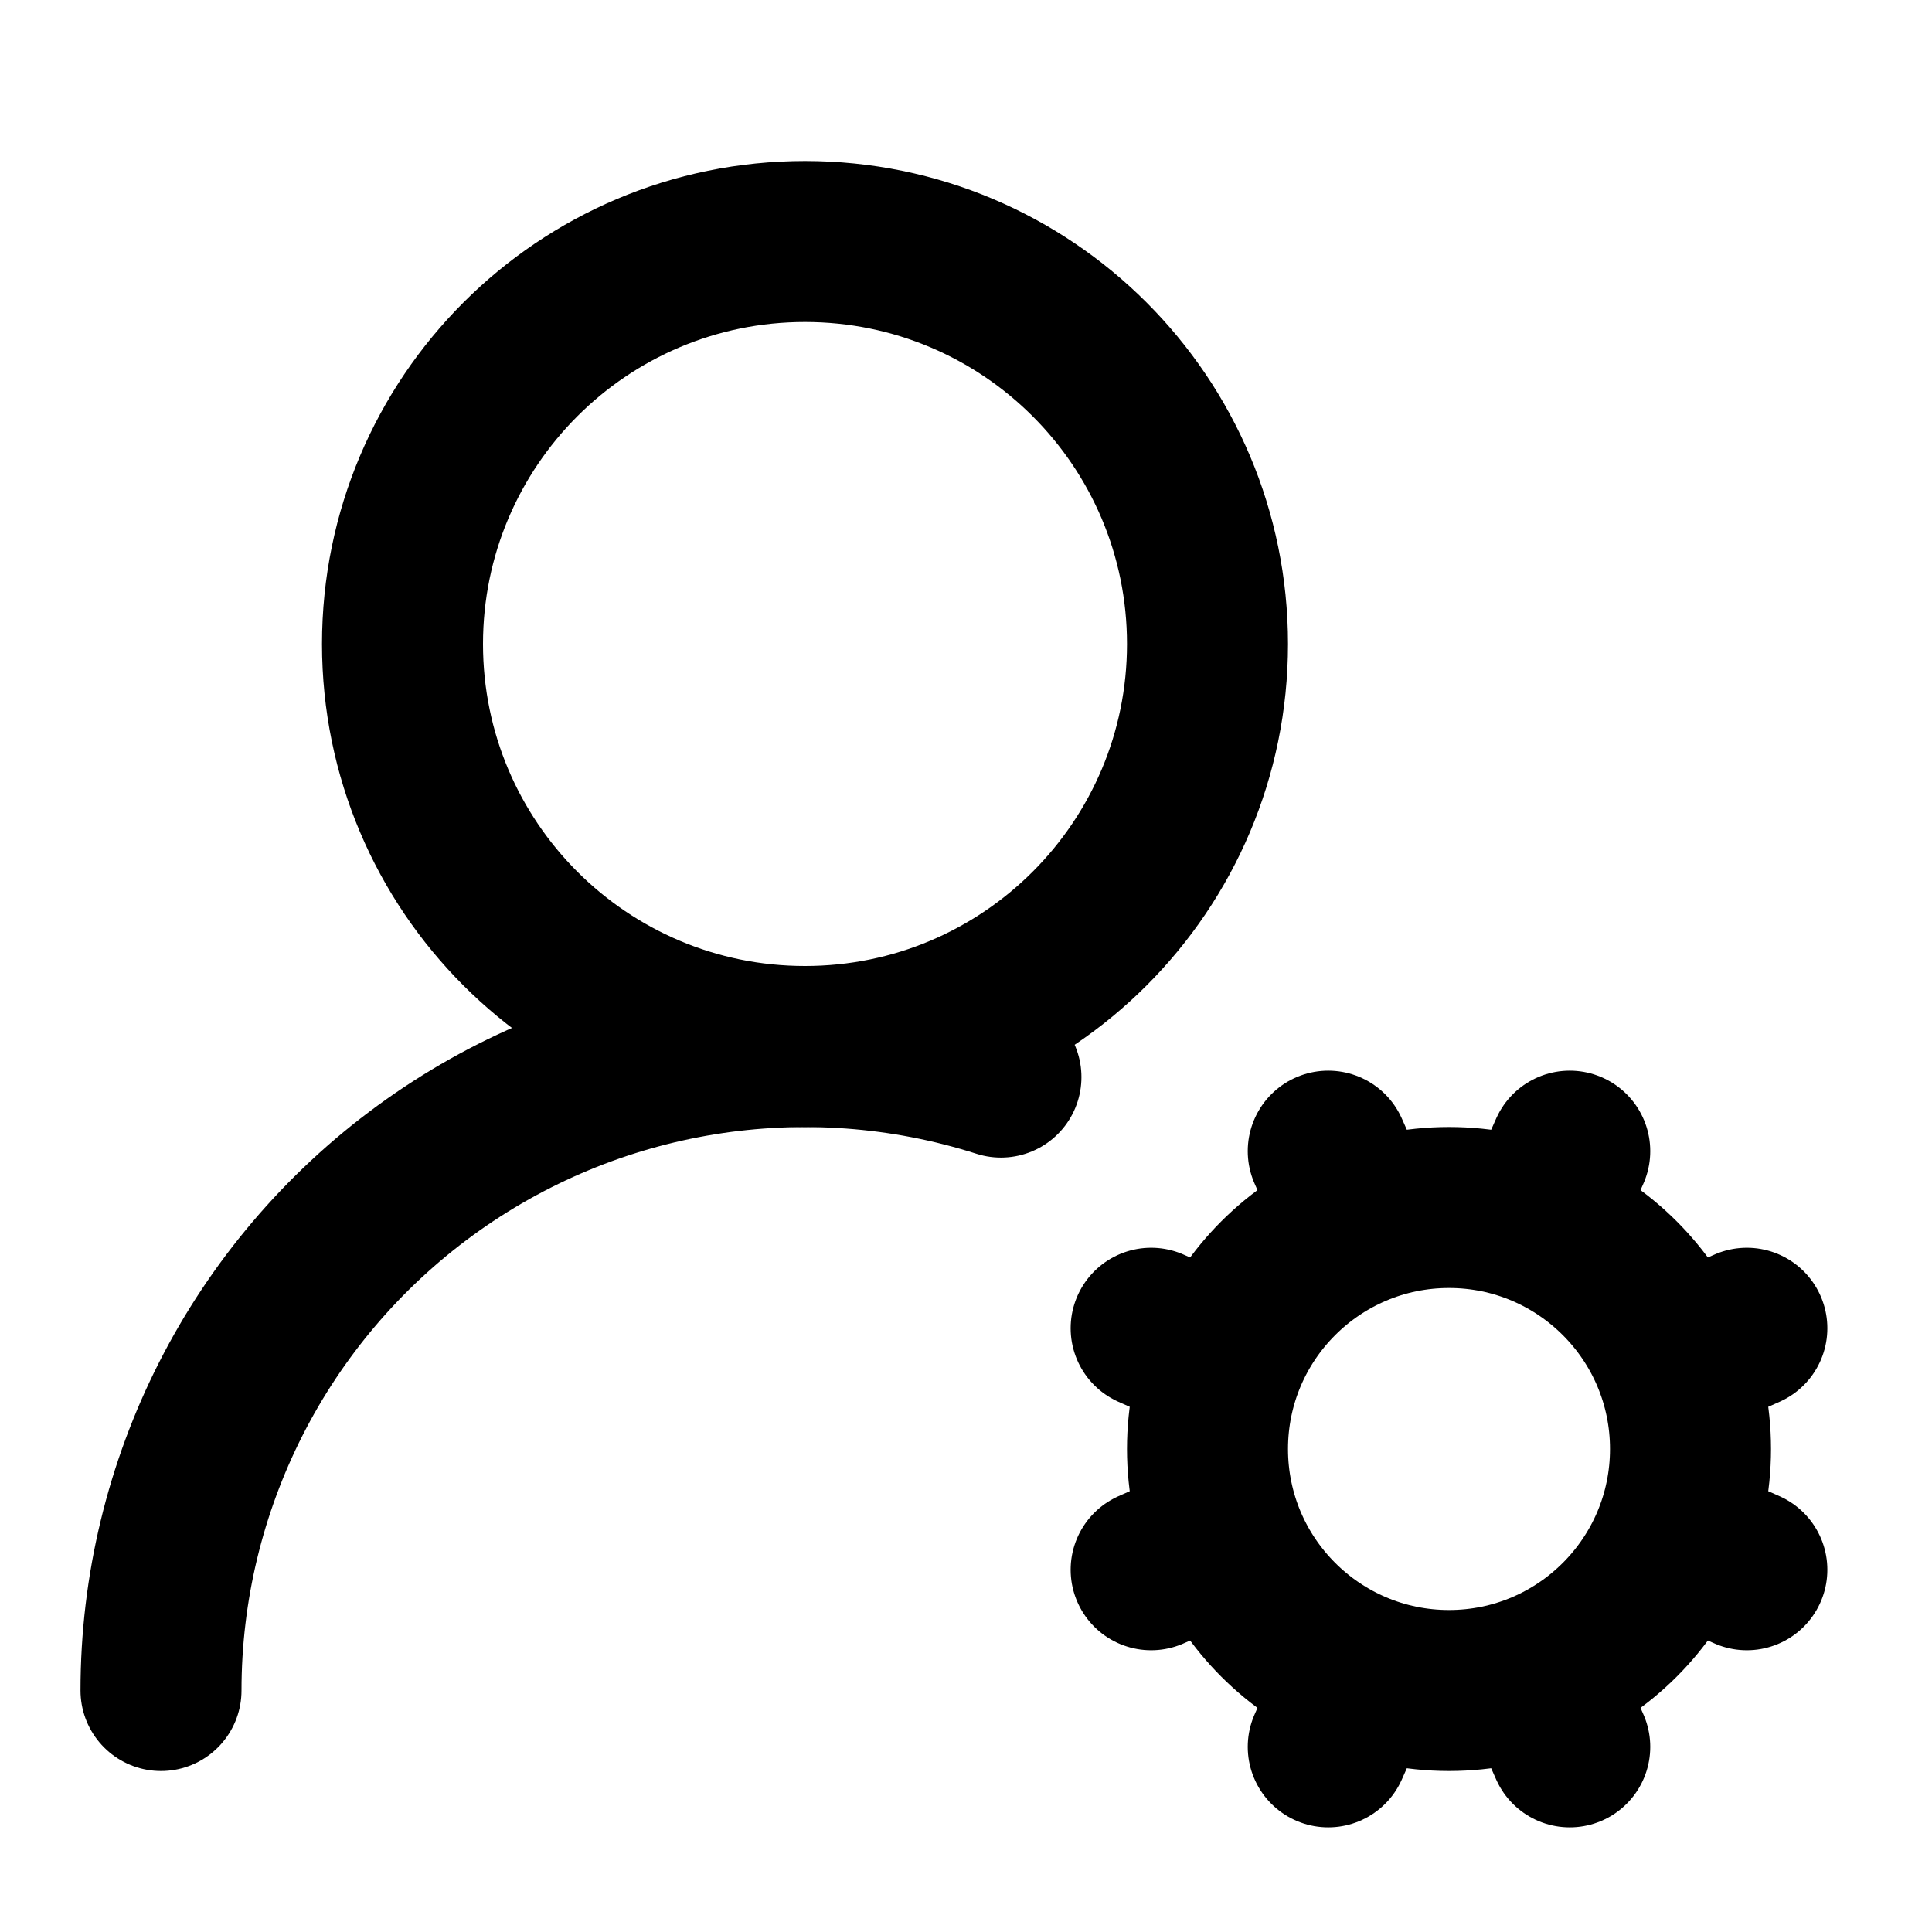
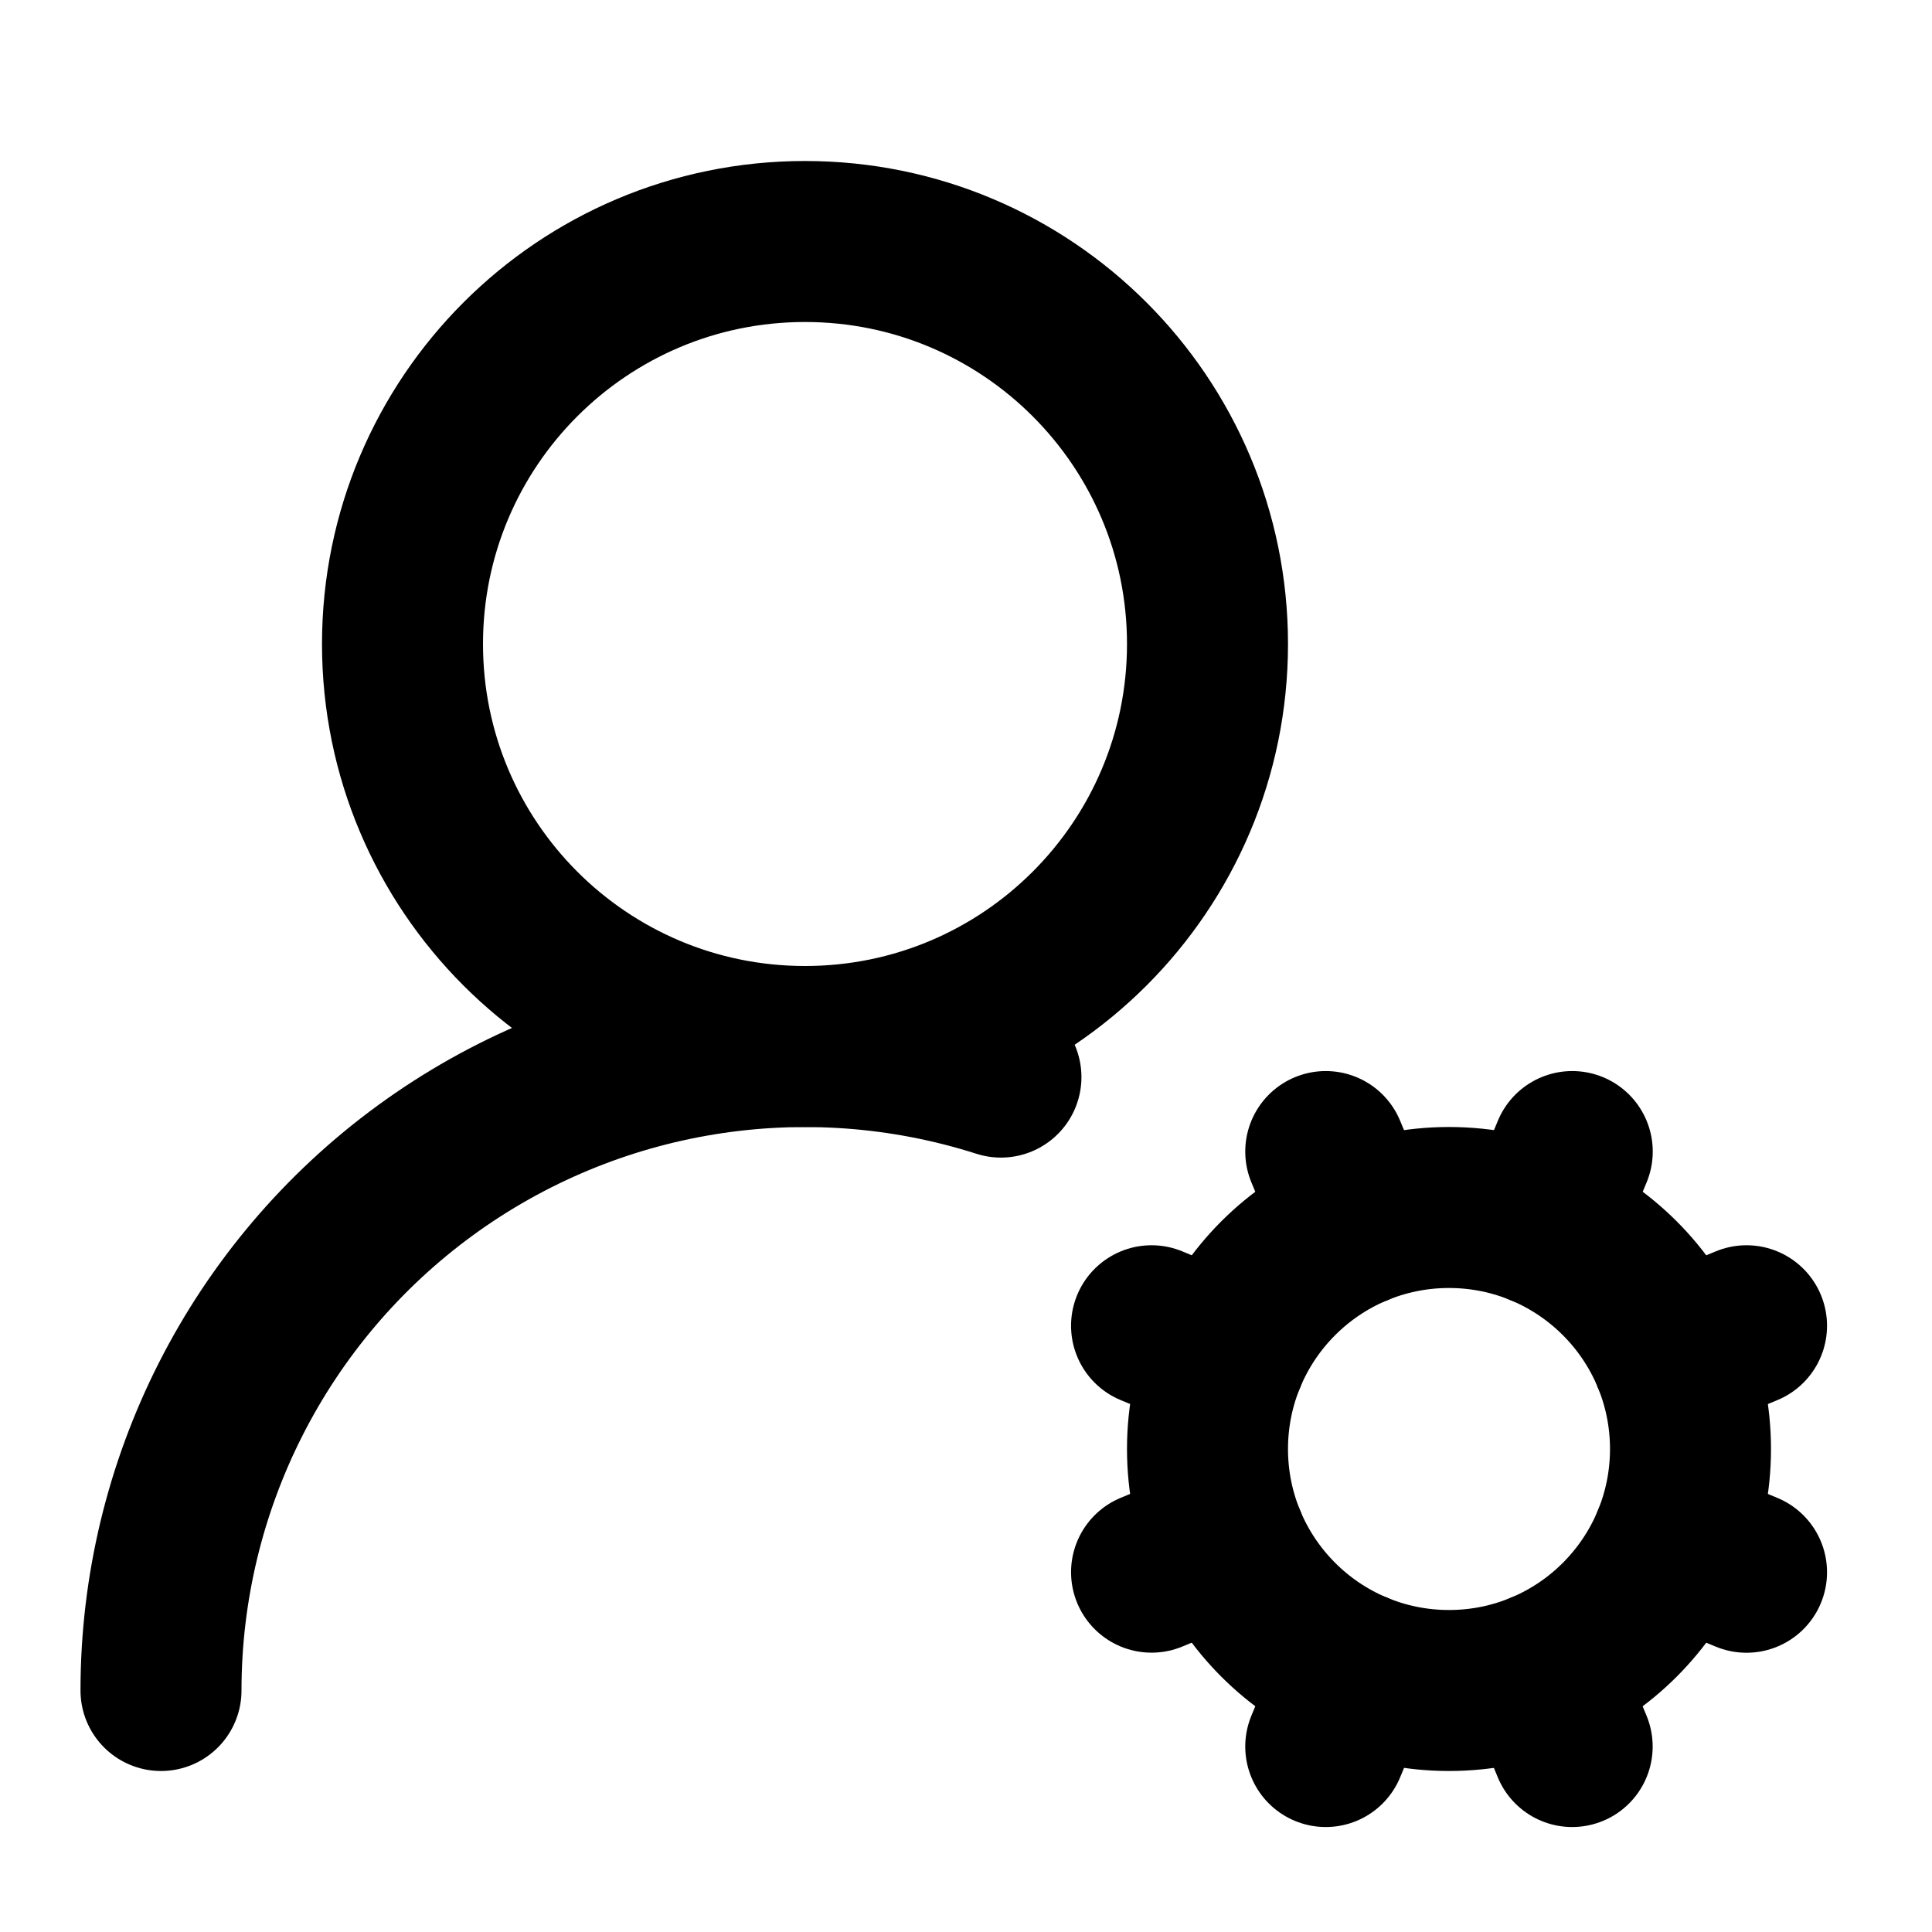
<svg xmlns="http://www.w3.org/2000/svg" viewBox="0 0 24 24" fill="none" stroke="currentColor" stroke-width="2" stroke-linecap="round" stroke-linejoin="round">
+   <path d="m14.305 19.53.923-.382" />
+   <path d="m15.228 16.852-.923-.383" />
+   <path d="m16.852 15.228-.383-.923" />
+   <path d="m16.852 20.772-.383.924" />
+   <path d="m19.148 15.228.383-.923" />
+   <path d="m19.53 21.696-.382-.924" />
  <path d="M2 21a8 8 0 0 1 10.434-7.62" />
+   <path d="m20.772 16.852.924-.383" />
+   <path d="m20.772 19.148.924.383" />
  <circle cx="10" cy="8" r="5" />
  <circle cx="18" cy="18" r="3" />
-   <path d="m19.5 14.3-.4.9" />
-   <path d="m16.9 20.8-.4.9" />
-   <path d="m21.7 19.5-.9-.4" />
-   <path d="m15.2 16.9-.9-.4" />
-   <path d="m21.7 16.5-.9.4" />
-   <path d="m15.2 19.1-.9.4" />
-   <path d="m19.5 21.7-.4-.9" />
-   <path d="m16.9 15.2-.4-.9" />
</svg>
